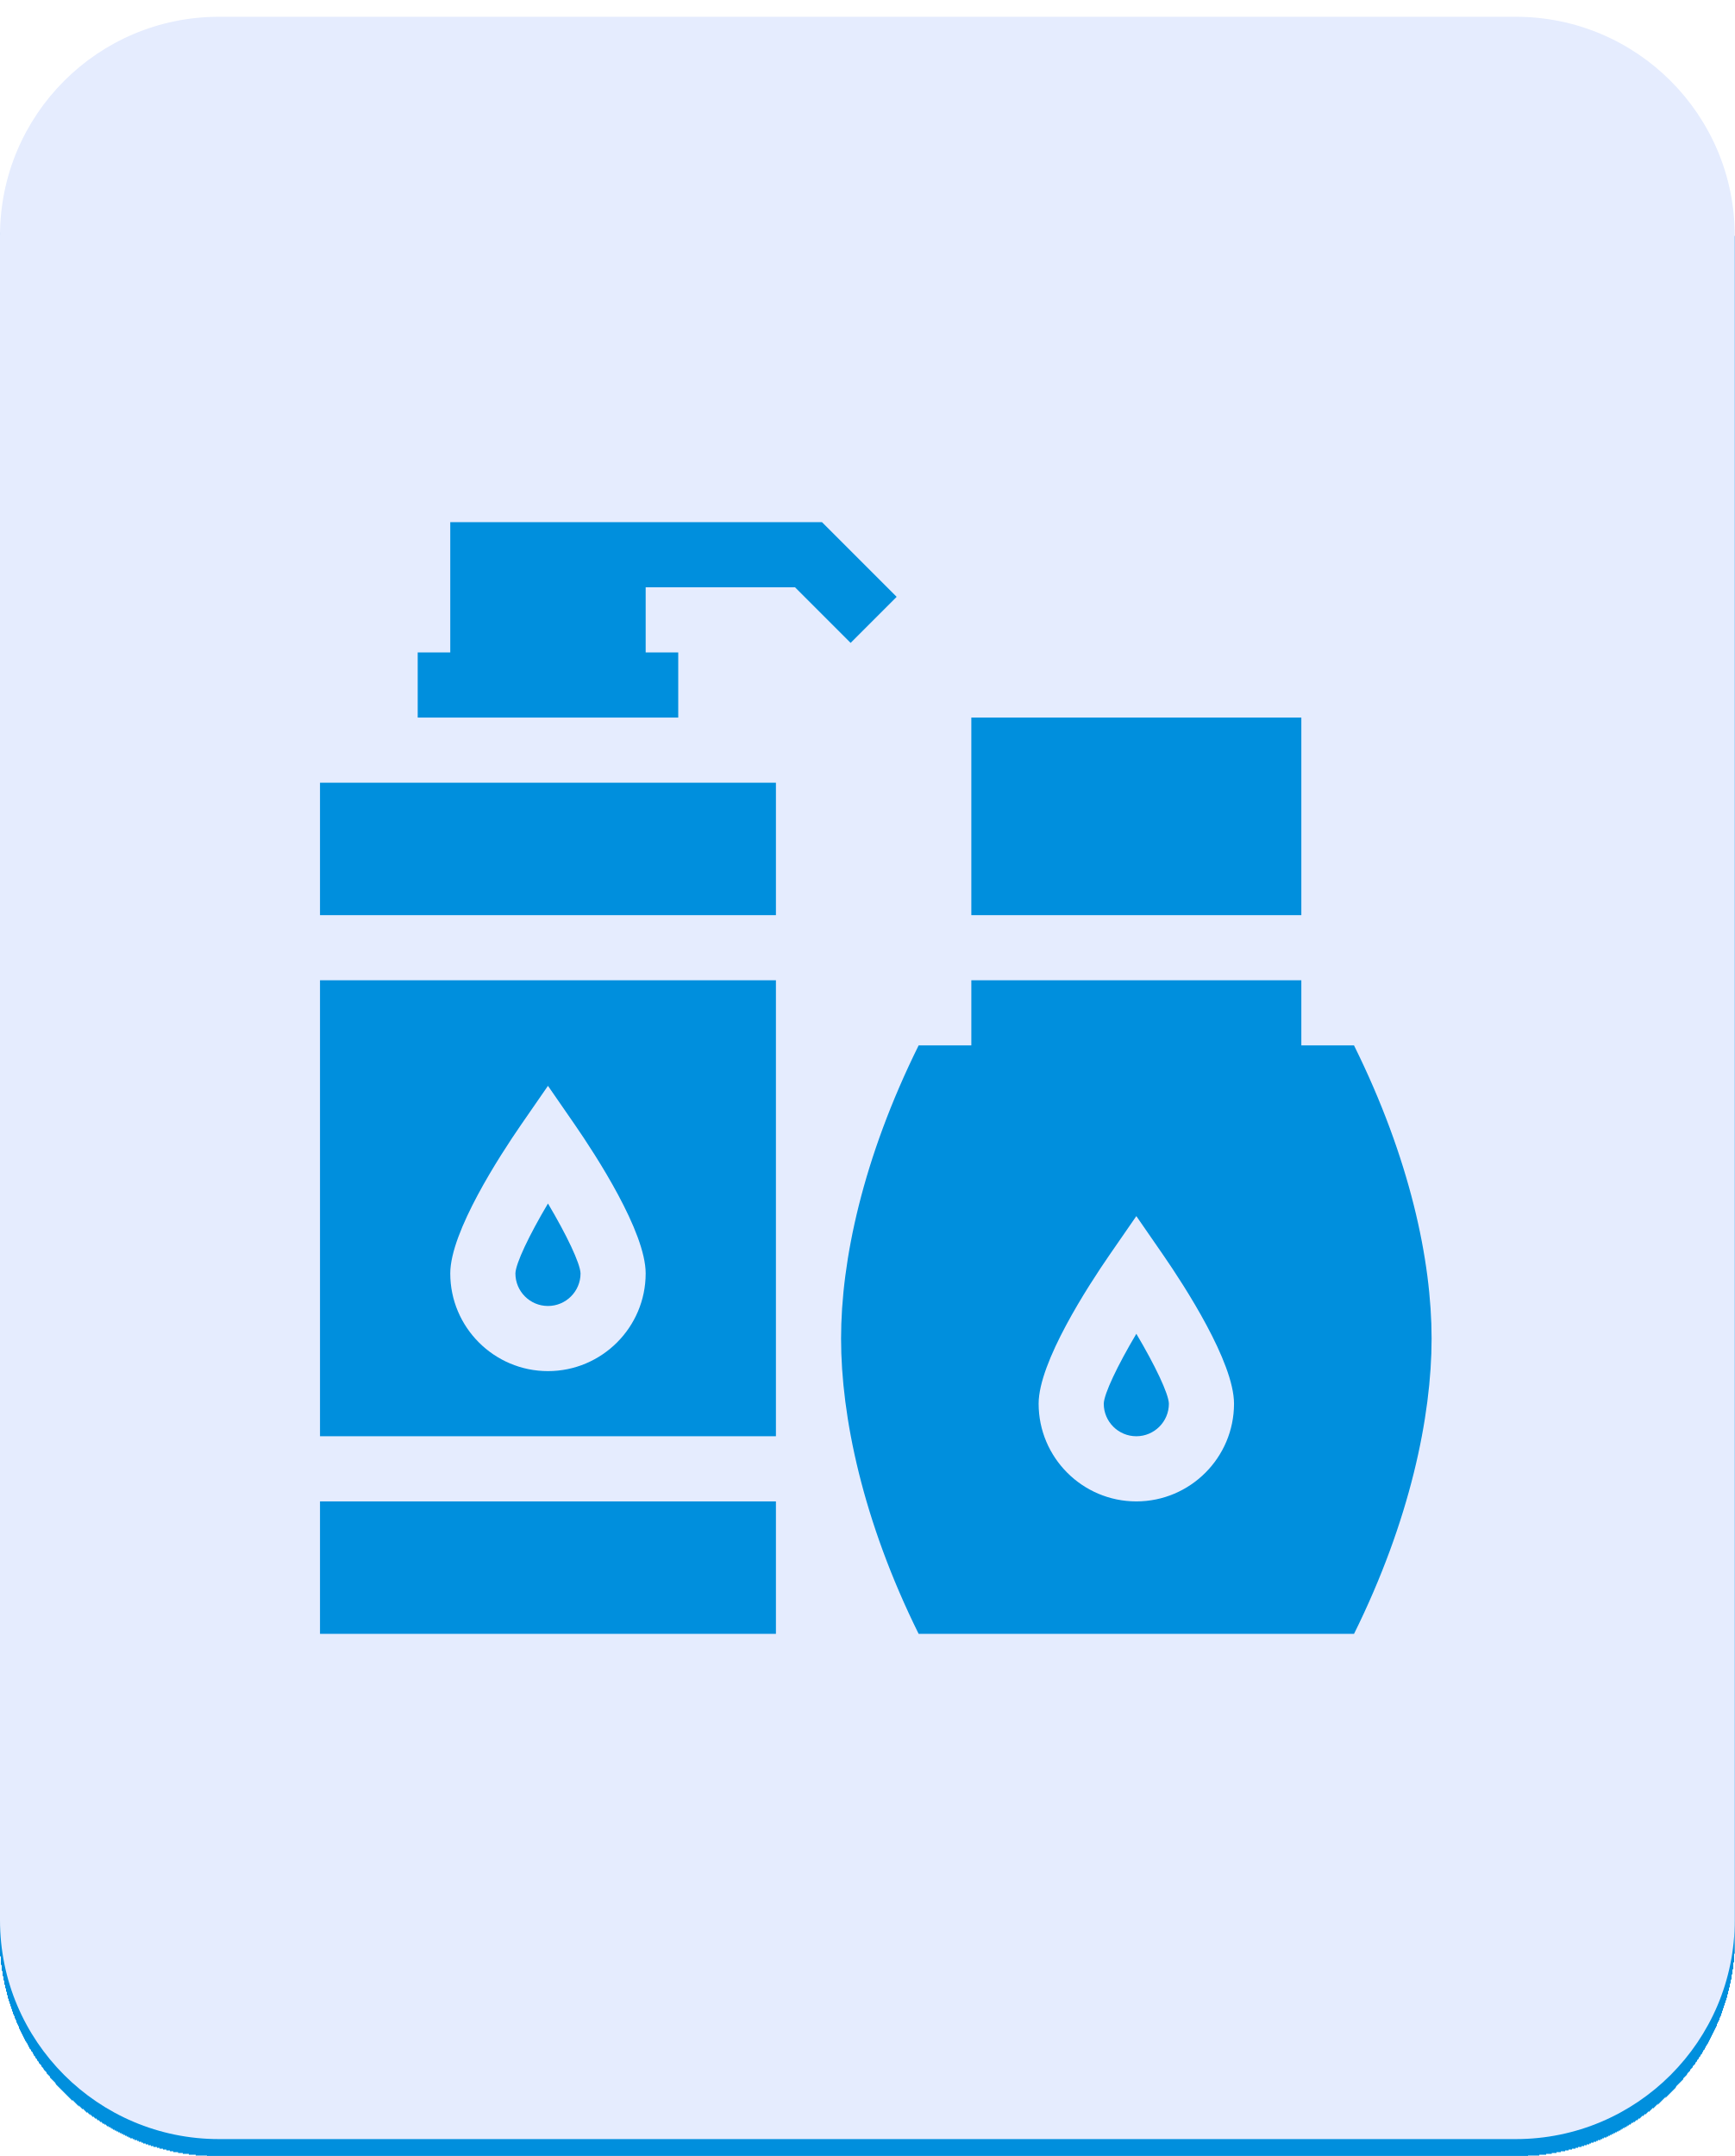
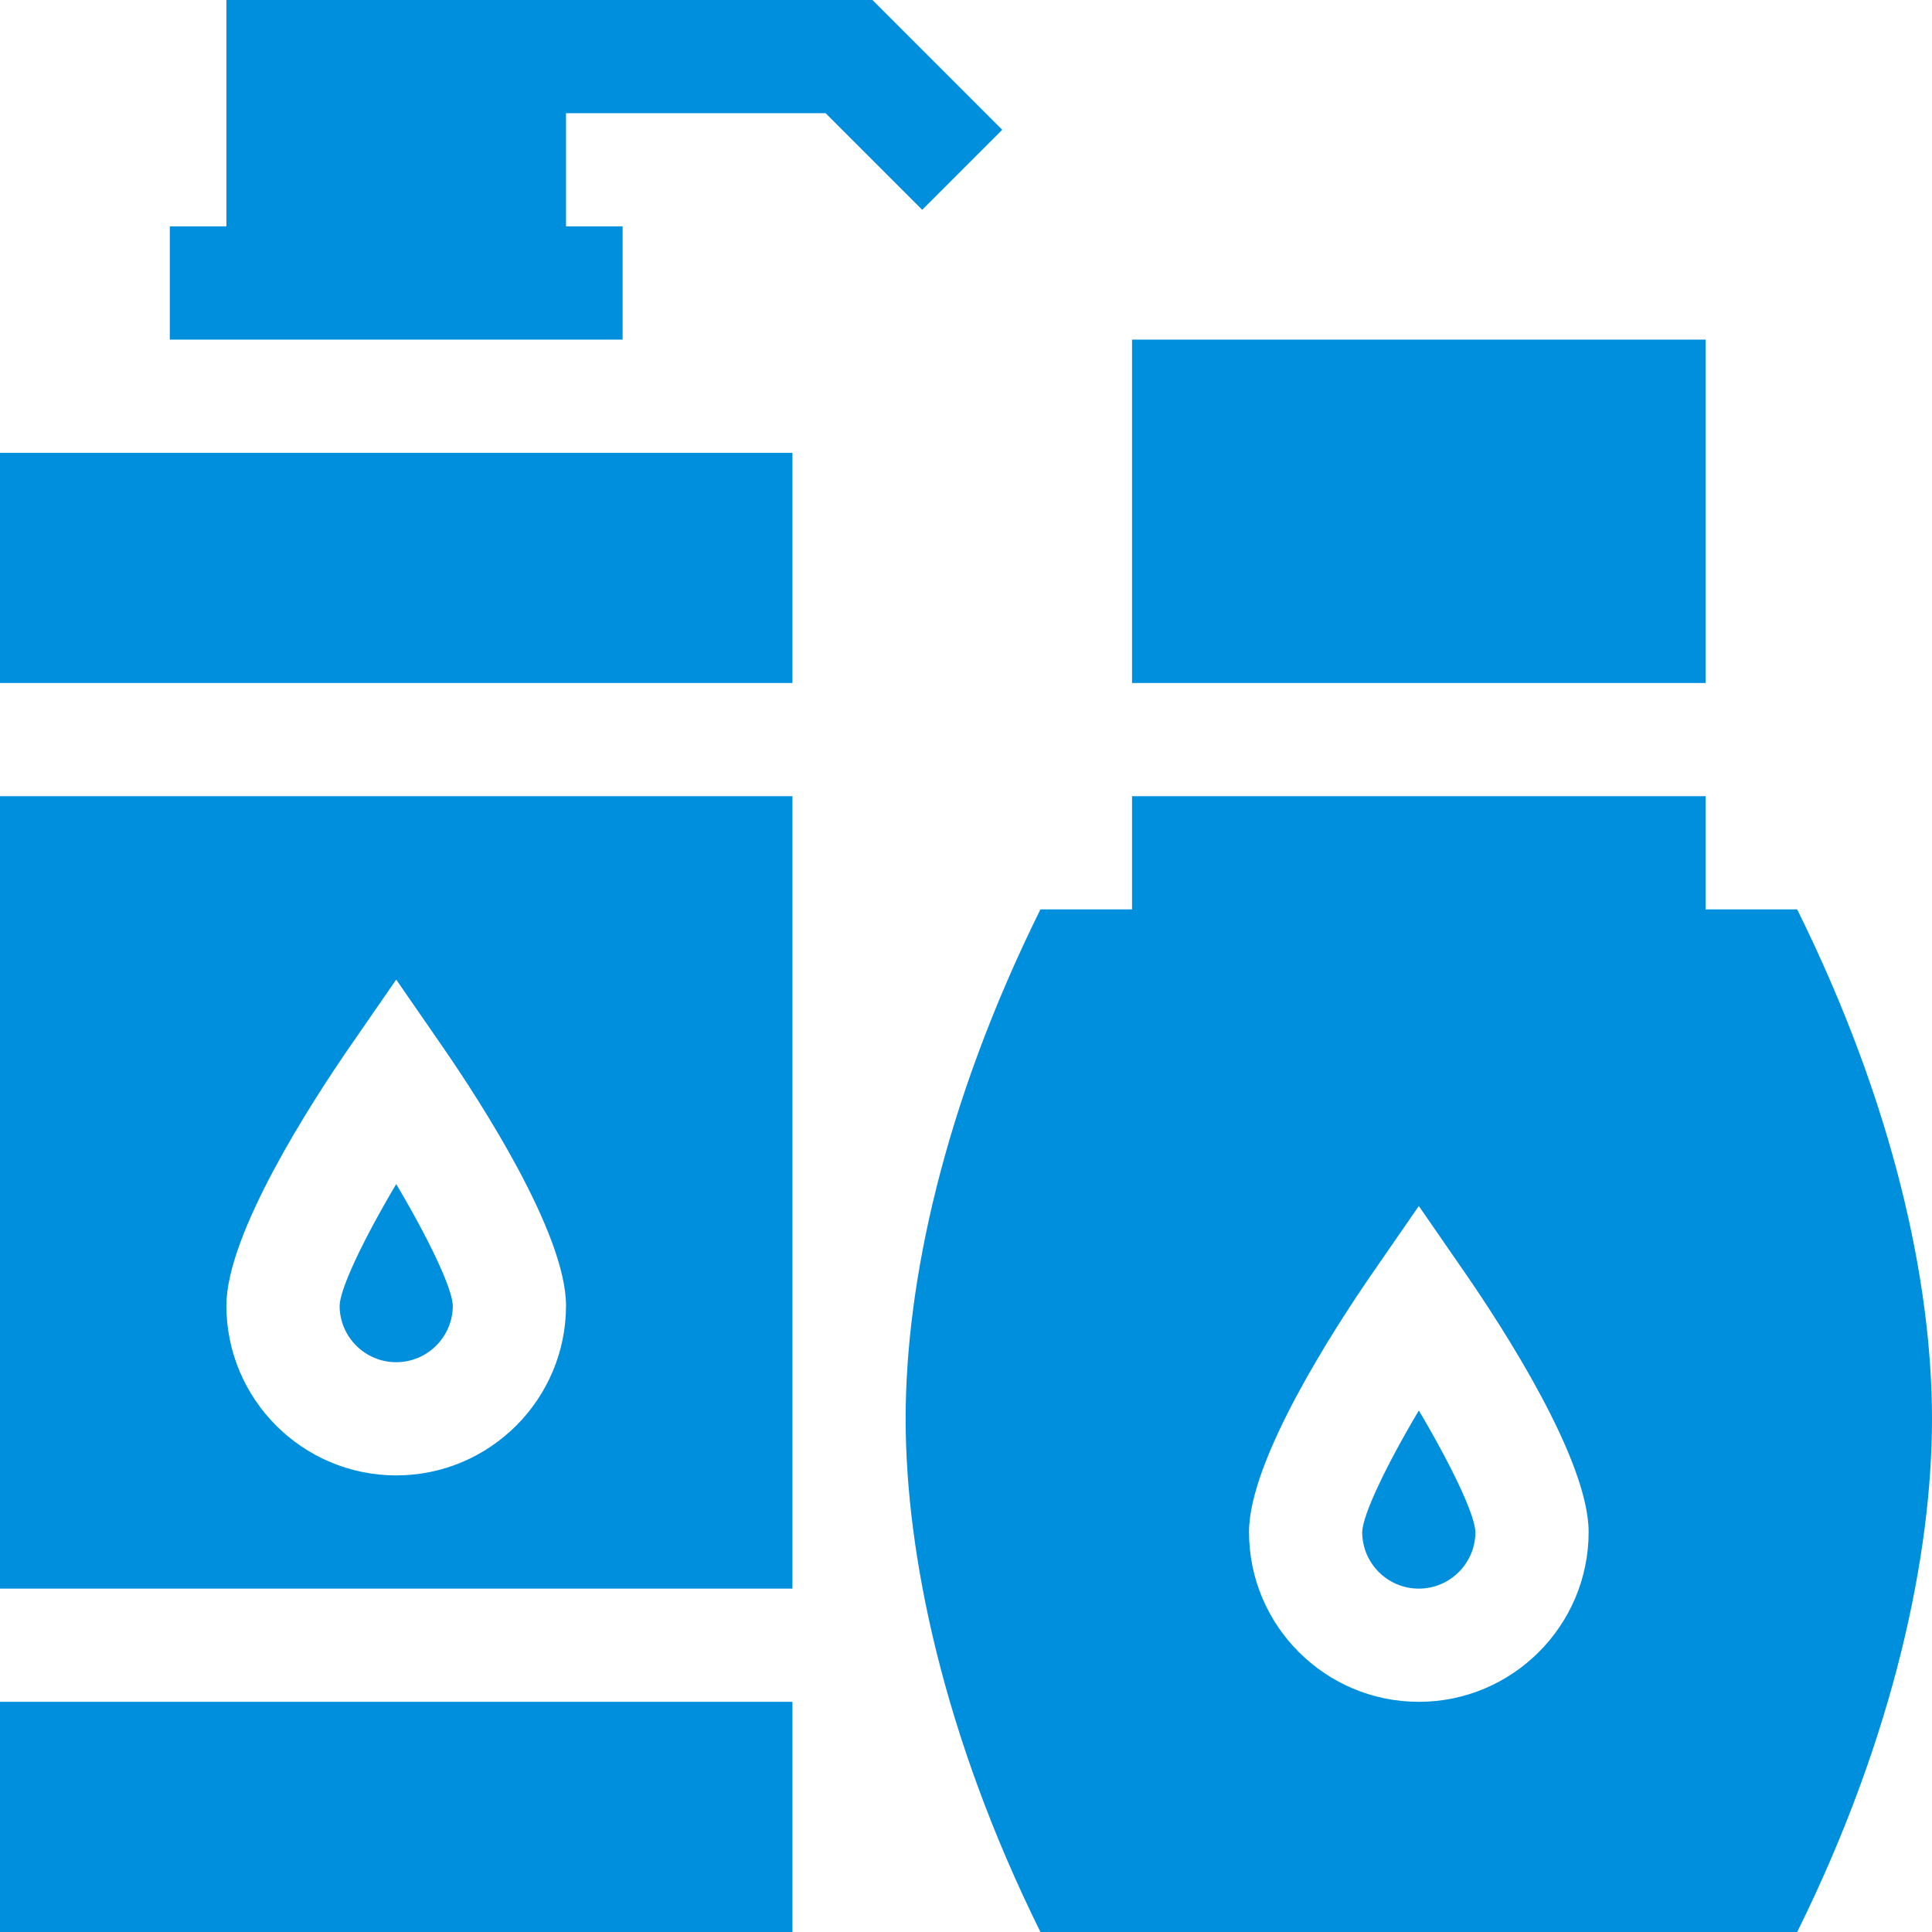
- <svg xmlns="http://www.w3.org/2000/svg" width="103" height="128" viewBox="0 0 103 128" fill="none">
-   <g filter="url(#filter0_d_20_8)">
-     <rect x="-0" y="0.996" width="103" height="126" rx="13" fill="#E5ECFE" />
-   </g>
-   <path d="M26.734 31V38.734H24.801V42.602H40.27V38.734H38.336V34.867H47.203L50.504 38.168L53.238 35.434L48.804 31H26.734Z" fill="#008FDD" />
-   <path d="M65.535 83.338C65.535 84.403 66.402 85.269 67.469 85.269C68.534 85.269 69.402 84.403 69.402 83.336C69.385 82.743 68.581 81.059 67.469 79.186C66.355 81.062 65.55 82.747 65.535 83.338Z" fill="#008FDD" />
-   <path d="M77.266 62.066V58.199H57.672V62.066H54.543C51.222 68.776 49.938 74.848 49.938 79.469C49.938 84.085 51.219 90.284 54.543 97H80.395C83.716 90.29 85 84.089 85 79.469C85 74.853 83.719 68.783 80.394 62.066H77.266ZM67.469 89.137C64.27 89.137 61.668 86.535 61.668 83.336C61.668 80.864 64.612 76.336 65.877 74.503L67.469 72.199L69.061 74.503C70.326 76.336 73.269 80.864 73.269 83.336C73.269 86.535 70.667 89.137 67.469 89.137Z" fill="#008FDD" />
-   <path d="M57.672 42.602H77.266V54.332H57.672V42.602Z" fill="#008FDD" />
-   <path d="M30.602 75.603C30.602 76.668 31.468 77.535 32.535 77.535C33.6 77.535 34.469 76.668 34.469 75.602C34.452 75.009 33.647 73.324 32.535 71.451C31.421 73.328 30.617 75.013 30.602 75.603Z" fill="#008FDD" />
-   <path d="M19 89.137H46.07V97H19V89.137Z" fill="#008FDD" />
-   <path d="M19 46.469H46.07V54.332H19V46.469Z" fill="#008FDD" />
-   <path d="M46.07 58.199H19V85.269H46.07V58.199ZM32.535 81.402C29.337 81.402 26.734 78.8 26.734 75.602C26.734 73.13 29.678 68.602 30.943 66.768L32.535 64.465L34.127 66.768C35.392 68.602 38.336 73.13 38.336 75.602C38.336 78.8 35.734 81.402 32.535 81.402Z" fill="#008FDD" />
-   <defs>
-     <filter id="filter0_d_20_8" x="-0" y="0.996" width="103" height="127" filterUnits="userSpaceOnUse" color-interpolation-filters="sRGB">
-       <feFlood flood-opacity="0" result="BackgroundImageFix" />
-       <feColorMatrix in="SourceAlpha" type="matrix" values="0 0 0 0 0 0 0 0 0 0 0 0 0 0 0 0 0 0 127 0" result="hardAlpha" />
-       <feOffset dy="1" />
-       <feColorMatrix type="matrix" values="0 0 0 0 0 0 0 0 0 0.561 0 0 0 0 0.867 0 0 0 1 0" />
-       <feBlend mode="normal" in2="BackgroundImageFix" result="effect1_dropShadow_20_8" />
-       <feBlend mode="normal" in="SourceGraphic" in2="effect1_dropShadow_20_8" result="shape" />
-     </filter>
-   </defs>
+ <svg xmlns="http://www.w3.org/2000/svg" width="66" height="66" viewBox="0 0 66 66" fill="none">
+   <path d="M7.734 0V7.734H5.801V11.602H21.27V7.734H19.336V3.867H28.203L31.504 7.168L34.238 4.434L29.805 0H7.734Z" fill="#008FDD" />
+   <path d="M46.535 52.338C46.535 53.403 47.402 54.27 48.469 54.27C49.534 54.27 50.402 53.403 50.402 52.336C50.385 51.743 49.581 50.059 48.469 48.185C47.355 50.062 46.55 51.747 46.535 52.338Z" fill="#008FDD" />
+   <path d="M58.266 31.066V27.199H38.672V31.066H35.543C32.222 37.776 30.938 43.848 30.938 48.469C30.938 53.085 32.219 59.284 35.543 66H61.395C64.716 59.29 66 53.089 66 48.469C66 43.853 64.719 37.783 61.394 31.066H58.266ZM48.469 58.137C45.27 58.137 42.668 55.535 42.668 52.336C42.668 49.864 45.612 45.336 46.877 43.503L48.469 41.199L50.061 43.503C51.326 45.336 54.27 49.864 54.27 52.336C54.27 55.535 51.667 58.137 48.469 58.137Z" fill="#008FDD" />
+   <path d="M38.672 11.602H58.266V23.332H38.672V11.602Z" fill="#008FDD" />
+   <path d="M11.602 44.603C11.602 45.668 12.468 46.535 13.535 46.535C14.6 46.535 15.469 45.668 15.469 44.602C15.452 44.009 14.647 42.324 13.535 40.451C12.421 42.328 11.617 44.013 11.602 44.603Z" fill="#008FDD" />
+   <path d="M0 58.137H27.07V66H0V58.137Z" fill="#008FDD" />
+   <path d="M0 15.469H27.07V23.332H0V15.469Z" fill="#008FDD" />
+   <path d="M27.07 27.199H0V54.27H27.07V27.199ZM13.535 50.402C10.336 50.402 7.734 47.8 7.734 44.602C7.734 42.13 10.678 37.602 11.943 35.768L13.535 33.465L15.127 35.768C16.392 37.602 19.336 42.13 19.336 44.602C19.336 47.8 16.734 50.402 13.535 50.402V50.402Z" fill="#008FDD" />
</svg>
